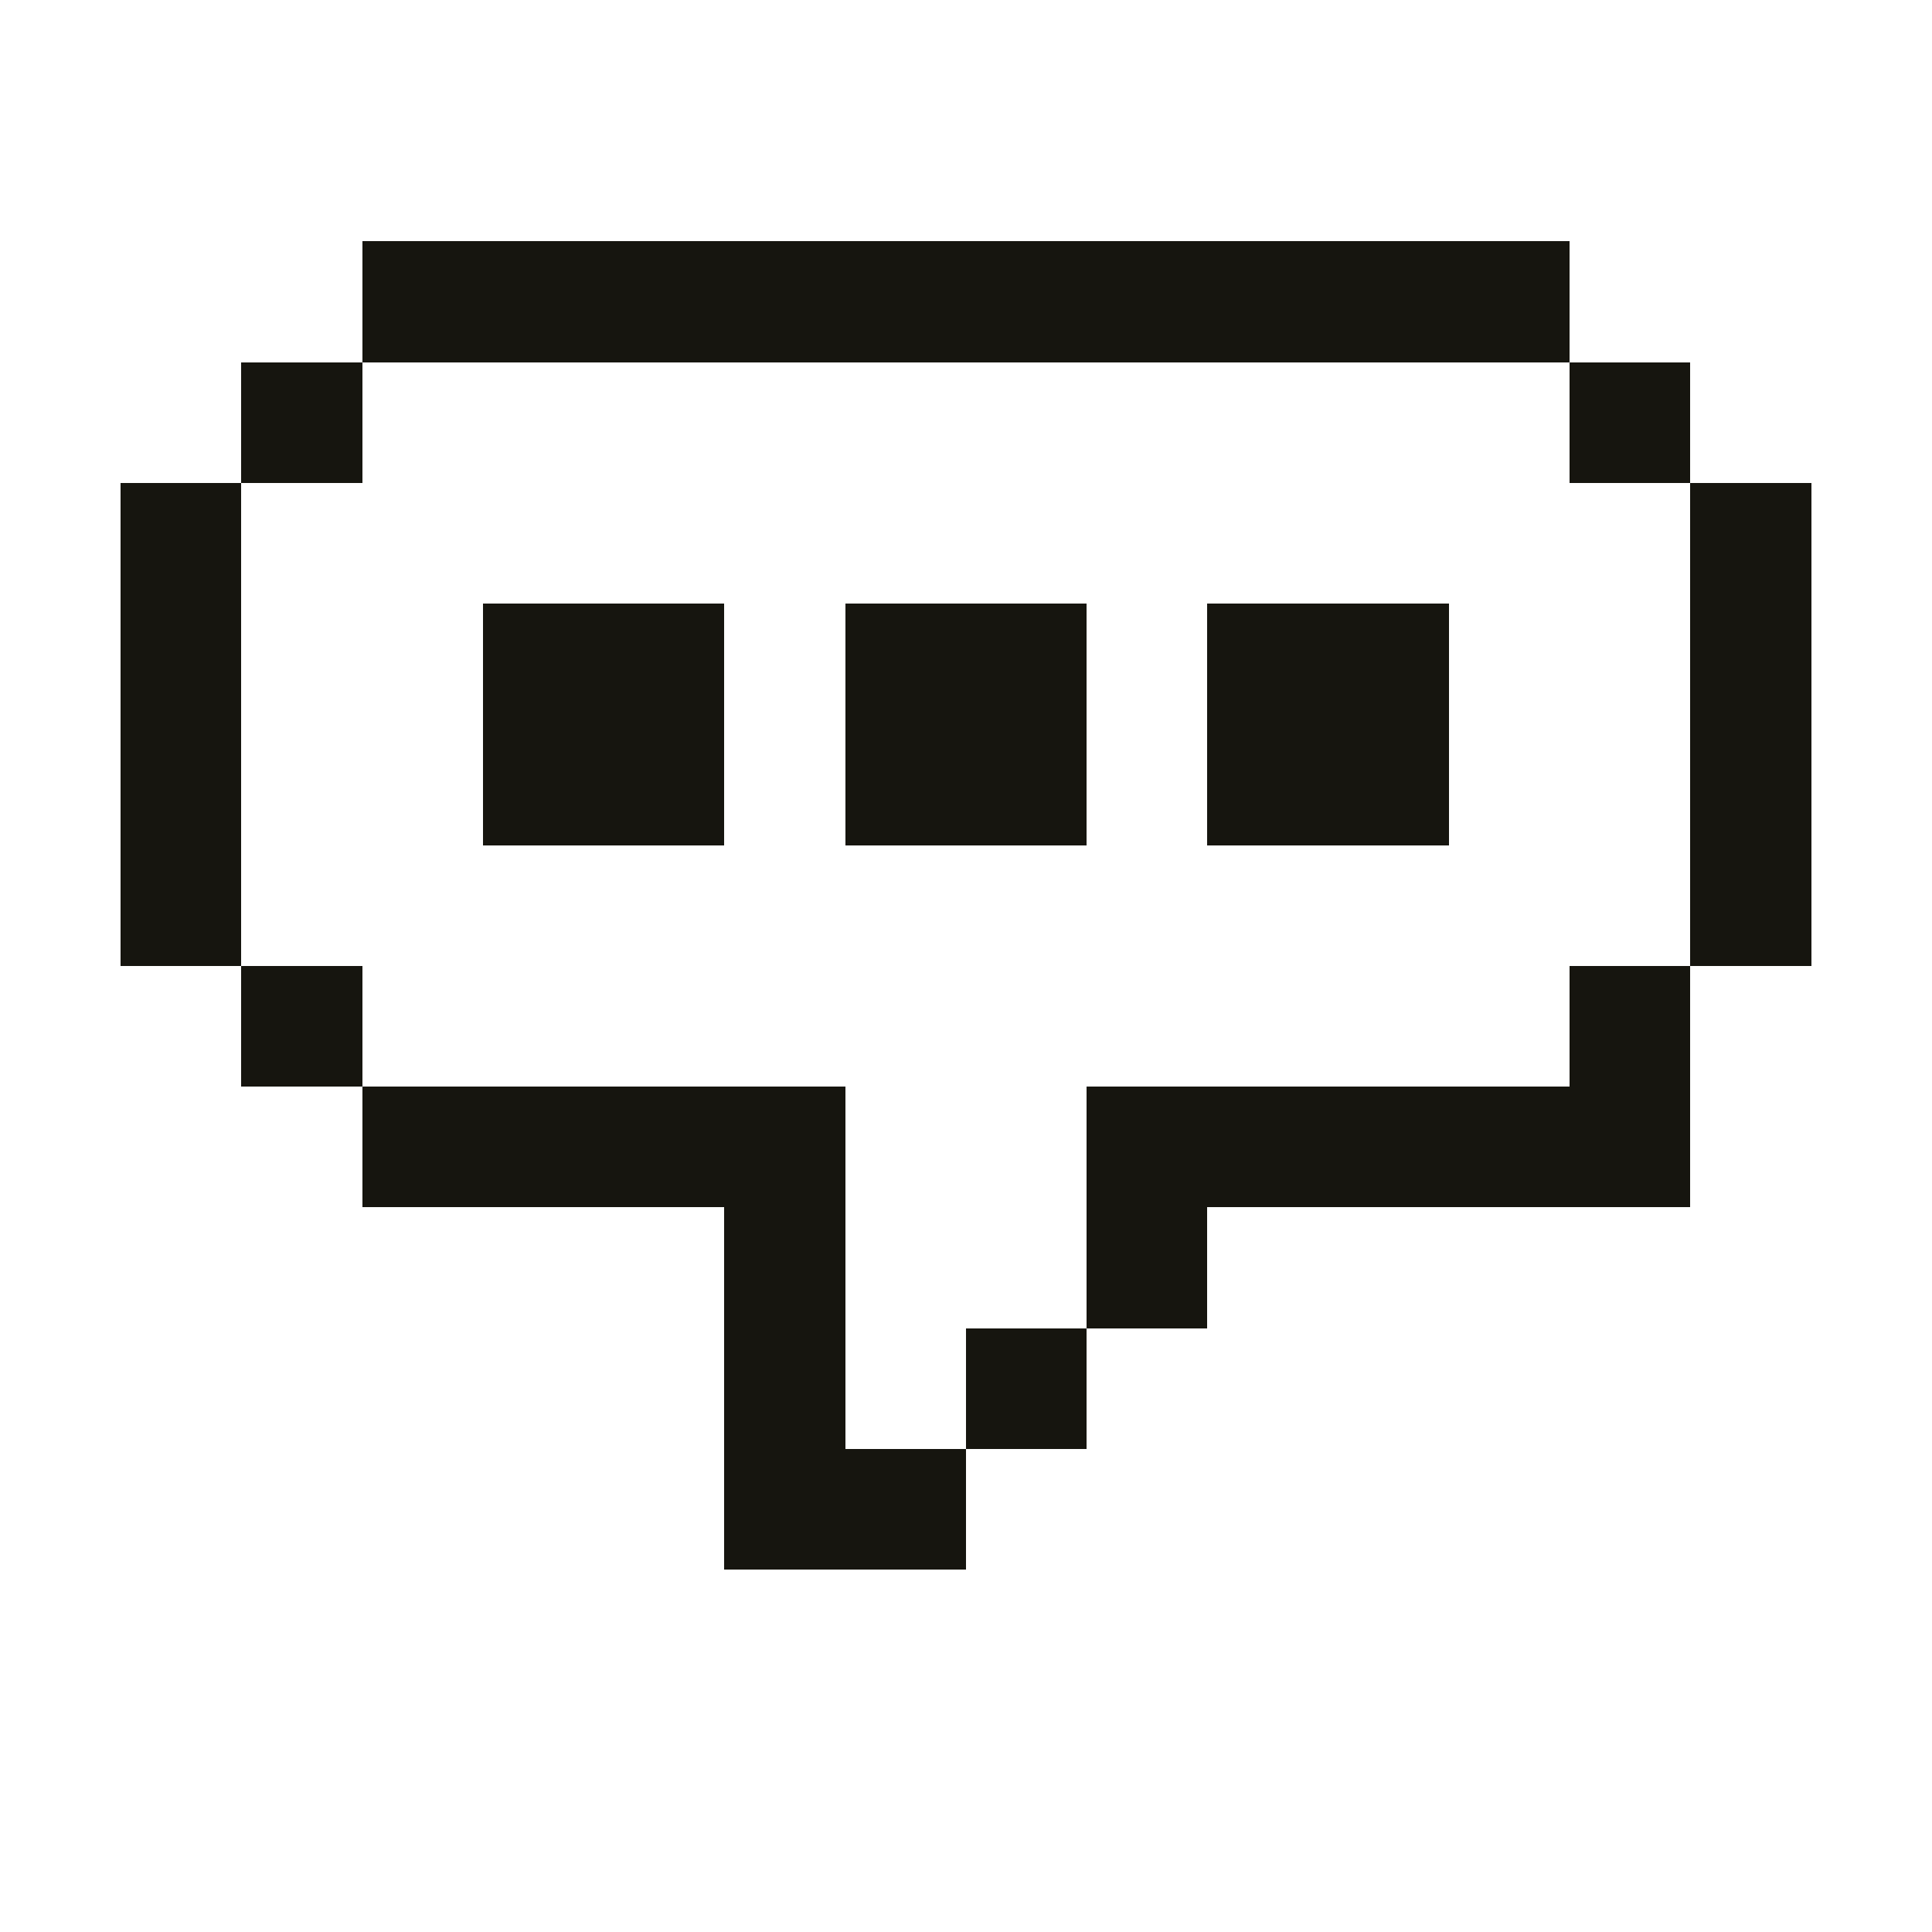
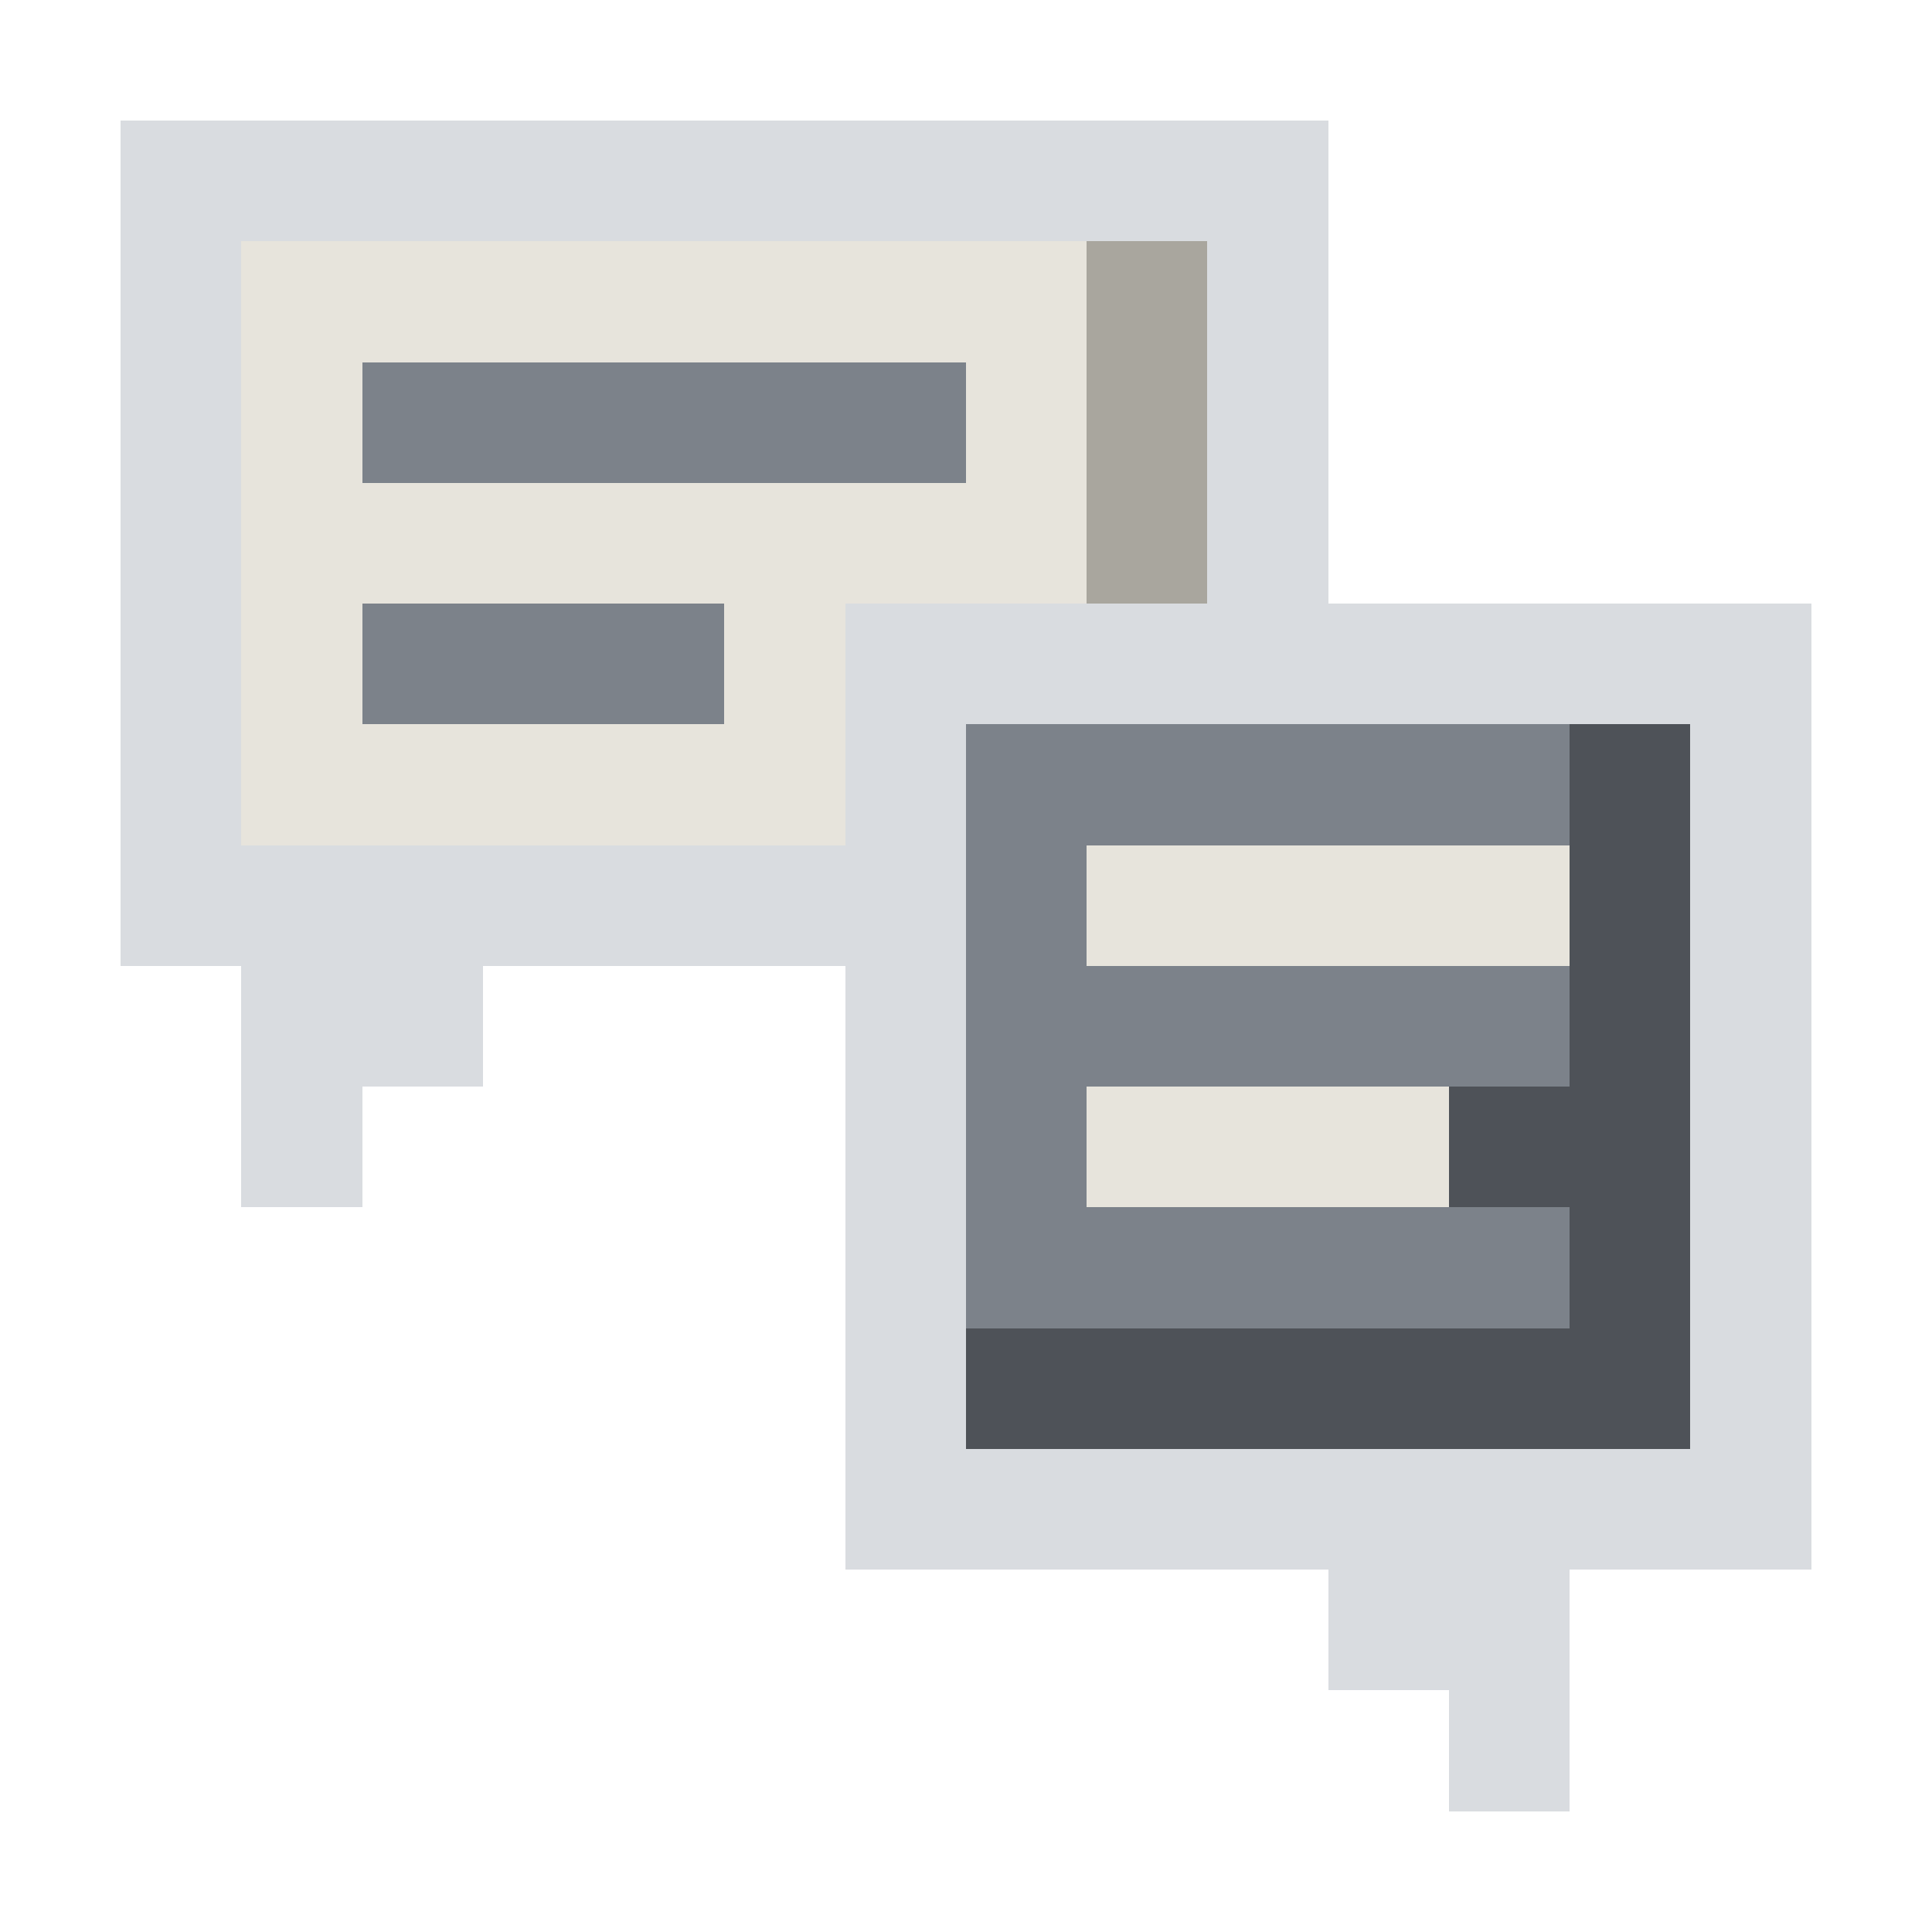
<svg xmlns="http://www.w3.org/2000/svg" viewBox="0 0 16 16" width="16" height="16" shape-rendering="crispEdges" aria-hidden="true" focusable="false">
-   <g fill="#16150f">
-     <rect x="3" y="2" width="1" height="1" />
-     <rect x="4" y="2" width="1" height="1" />
-     <rect x="5" y="2" width="1" height="1" />
-     <rect x="6" y="2" width="1" height="1" />
-     <rect x="7" y="2" width="1" height="1" />
-     <rect x="8" y="2" width="1" height="1" />
+   <g fill="#D9DCE0">
+     <rect x="1" y="1" width="10" height="1" />
+     <rect x="1" y="2" width="1" height="1" />
+     <rect x="10" y="2" width="1" height="1" />
+     <rect x="1" y="3" width="1" height="1" />
+     <rect x="10" y="3" width="1" height="1" />
+     <rect x="1" y="4" width="1" height="1" />
+     <rect x="10" y="4" width="1" height="1" />
+     <rect x="1" y="5" width="1" height="1" />
+     <rect x="7" y="5" width="8" height="1" />
+     <rect x="1" y="6" width="1" height="1" />
+     <rect x="7" y="6" width="1" height="1" />
+     <rect x="14" y="6" width="1" height="1" />
+     <rect x="1" y="7" width="7" height="1" />
+     <rect x="14" y="7" width="1" height="1" />
+     <rect x="2" y="8" width="2" height="1" />
+     <rect x="7" y="8" width="1" height="1" />
+     <rect x="14" y="8" width="1" height="1" />
+     <rect x="2" y="9" width="1" height="1" />
+     <rect x="7" y="9" width="1" height="1" />
+     <rect x="14" y="9" width="1" height="1" />
+     <rect x="7" y="10" width="1" height="1" />
+     <rect x="14" y="10" width="1" height="1" />
+     <rect x="7" y="11" width="1" height="1" />
+     <rect x="14" y="11" width="1" height="1" />
+     <rect x="7" y="12" width="8" height="1" />
+     <rect x="11" y="13" width="2" height="1" />
+     <rect x="12" y="14" width="1" height="1" />
+   </g>
+   <g fill="#E7E4DC">
+     <rect x="2" y="2" width="7" height="1" />
+     <rect x="2" y="3" width="1" height="1" />
+     <rect x="8" y="3" width="1" height="1" />
+     <rect x="2" y="4" width="7" height="1" />
+     <rect x="2" y="5" width="1" height="1" />
+     <rect x="6" y="5" width="1" height="1" />
+     <rect x="2" y="6" width="5" height="1" />
+     <rect x="9" y="7" width="4" height="1" />
+     <rect x="9" y="9" width="3" height="1" />
+   </g>
+   <g fill="#A9A69E">
    <rect x="9" y="2" width="1" height="1" />
-     <rect x="10" y="2" width="1" height="1" />
-     <rect x="11" y="2" width="1" height="1" />
-     <rect x="12" y="2" width="1" height="1" />
-     <rect x="2" y="3" width="1" height="1" />
-     <rect x="13" y="3" width="1" height="1" />
-     <rect x="1" y="4" width="1" height="1" />
-     <rect x="14" y="4" width="1" height="1" />
-     <rect x="1" y="5" width="1" height="1" />
-     <rect x="4" y="5" width="1" height="1" />
-     <rect x="5" y="5" width="1" height="1" />
-     <rect x="7" y="5" width="1" height="1" />
-     <rect x="8" y="5" width="1" height="1" />
-     <rect x="10" y="5" width="1" height="1" />
-     <rect x="11" y="5" width="1" height="1" />
-     <rect x="14" y="5" width="1" height="1" />
-     <rect x="1" y="6" width="1" height="1" />
-     <rect x="4" y="6" width="1" height="1" />
-     <rect x="5" y="6" width="1" height="1" />
-     <rect x="7" y="6" width="1" height="1" />
-     <rect x="8" y="6" width="1" height="1" />
-     <rect x="10" y="6" width="1" height="1" />
-     <rect x="11" y="6" width="1" height="1" />
-     <rect x="14" y="6" width="1" height="1" />
-     <rect x="1" y="7" width="1" height="1" />
-     <rect x="14" y="7" width="1" height="1" />
-     <rect x="2" y="8" width="1" height="1" />
+     <rect x="9" y="3" width="1" height="1" />
+     <rect x="9" y="4" width="1" height="1" />
+   </g>
+   <g fill="#7C828A">
+     <rect x="3" y="3" width="5" height="1" />
+     <rect x="3" y="5" width="3" height="1" />
+     <rect x="8" y="6" width="5" height="1" />
+     <rect x="8" y="7" width="1" height="1" />
+     <rect x="8" y="8" width="5" height="1" />
+     <rect x="8" y="9" width="1" height="1" />
+     <rect x="8" y="10" width="5" height="1" />
+   </g>
+   <g fill="#4E5258">
+     <rect x="13" y="6" width="1" height="1" />
+     <rect x="13" y="7" width="1" height="1" />
    <rect x="13" y="8" width="1" height="1" />
-     <rect x="3" y="9" width="1" height="1" />
-     <rect x="4" y="9" width="1" height="1" />
-     <rect x="5" y="9" width="1" height="1" />
-     <rect x="6" y="9" width="1" height="1" />
-     <rect x="9" y="9" width="1" height="1" />
-     <rect x="10" y="9" width="1" height="1" />
-     <rect x="11" y="9" width="1" height="1" />
-     <rect x="12" y="9" width="1" height="1" />
-     <rect x="13" y="9" width="1" height="1" />
-     <rect x="6" y="10" width="1" height="1" />
-     <rect x="9" y="10" width="1" height="1" />
-     <rect x="6" y="11" width="1" height="1" />
-     <rect x="8" y="11" width="1" height="1" />
-     <rect x="6" y="12" width="1" height="1" />
-     <rect x="7" y="12" width="1" height="1" />
+     <rect x="12" y="9" width="2" height="1" />
+     <rect x="13" y="10" width="1" height="1" />
+     <rect x="8" y="11" width="6" height="1" />
  </g>
</svg>
